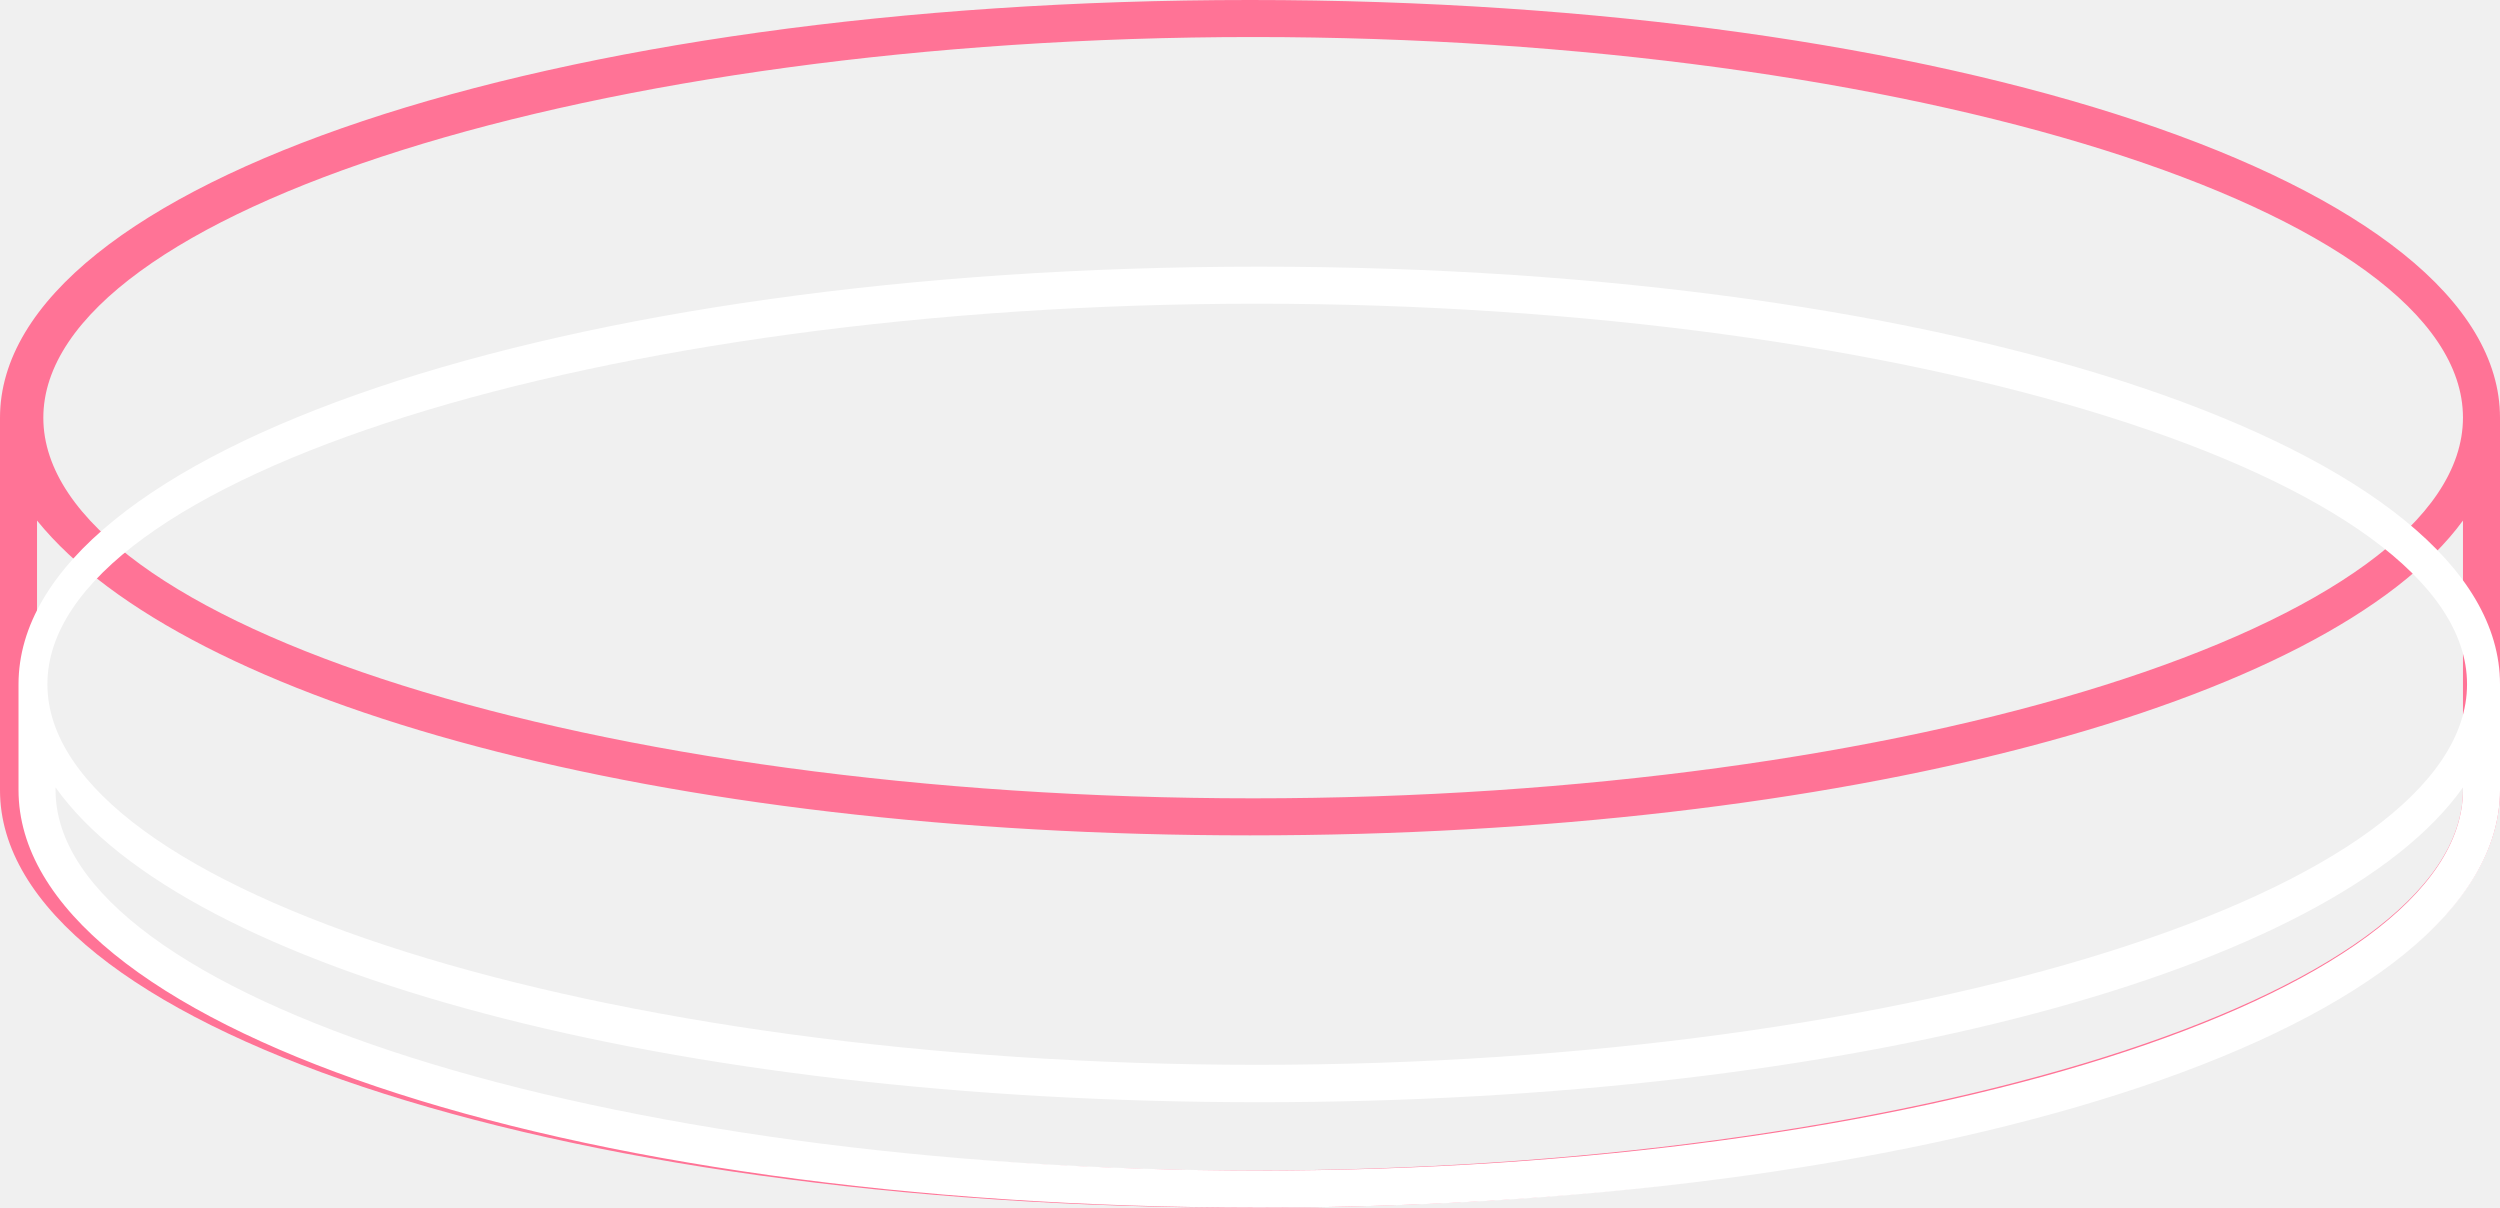
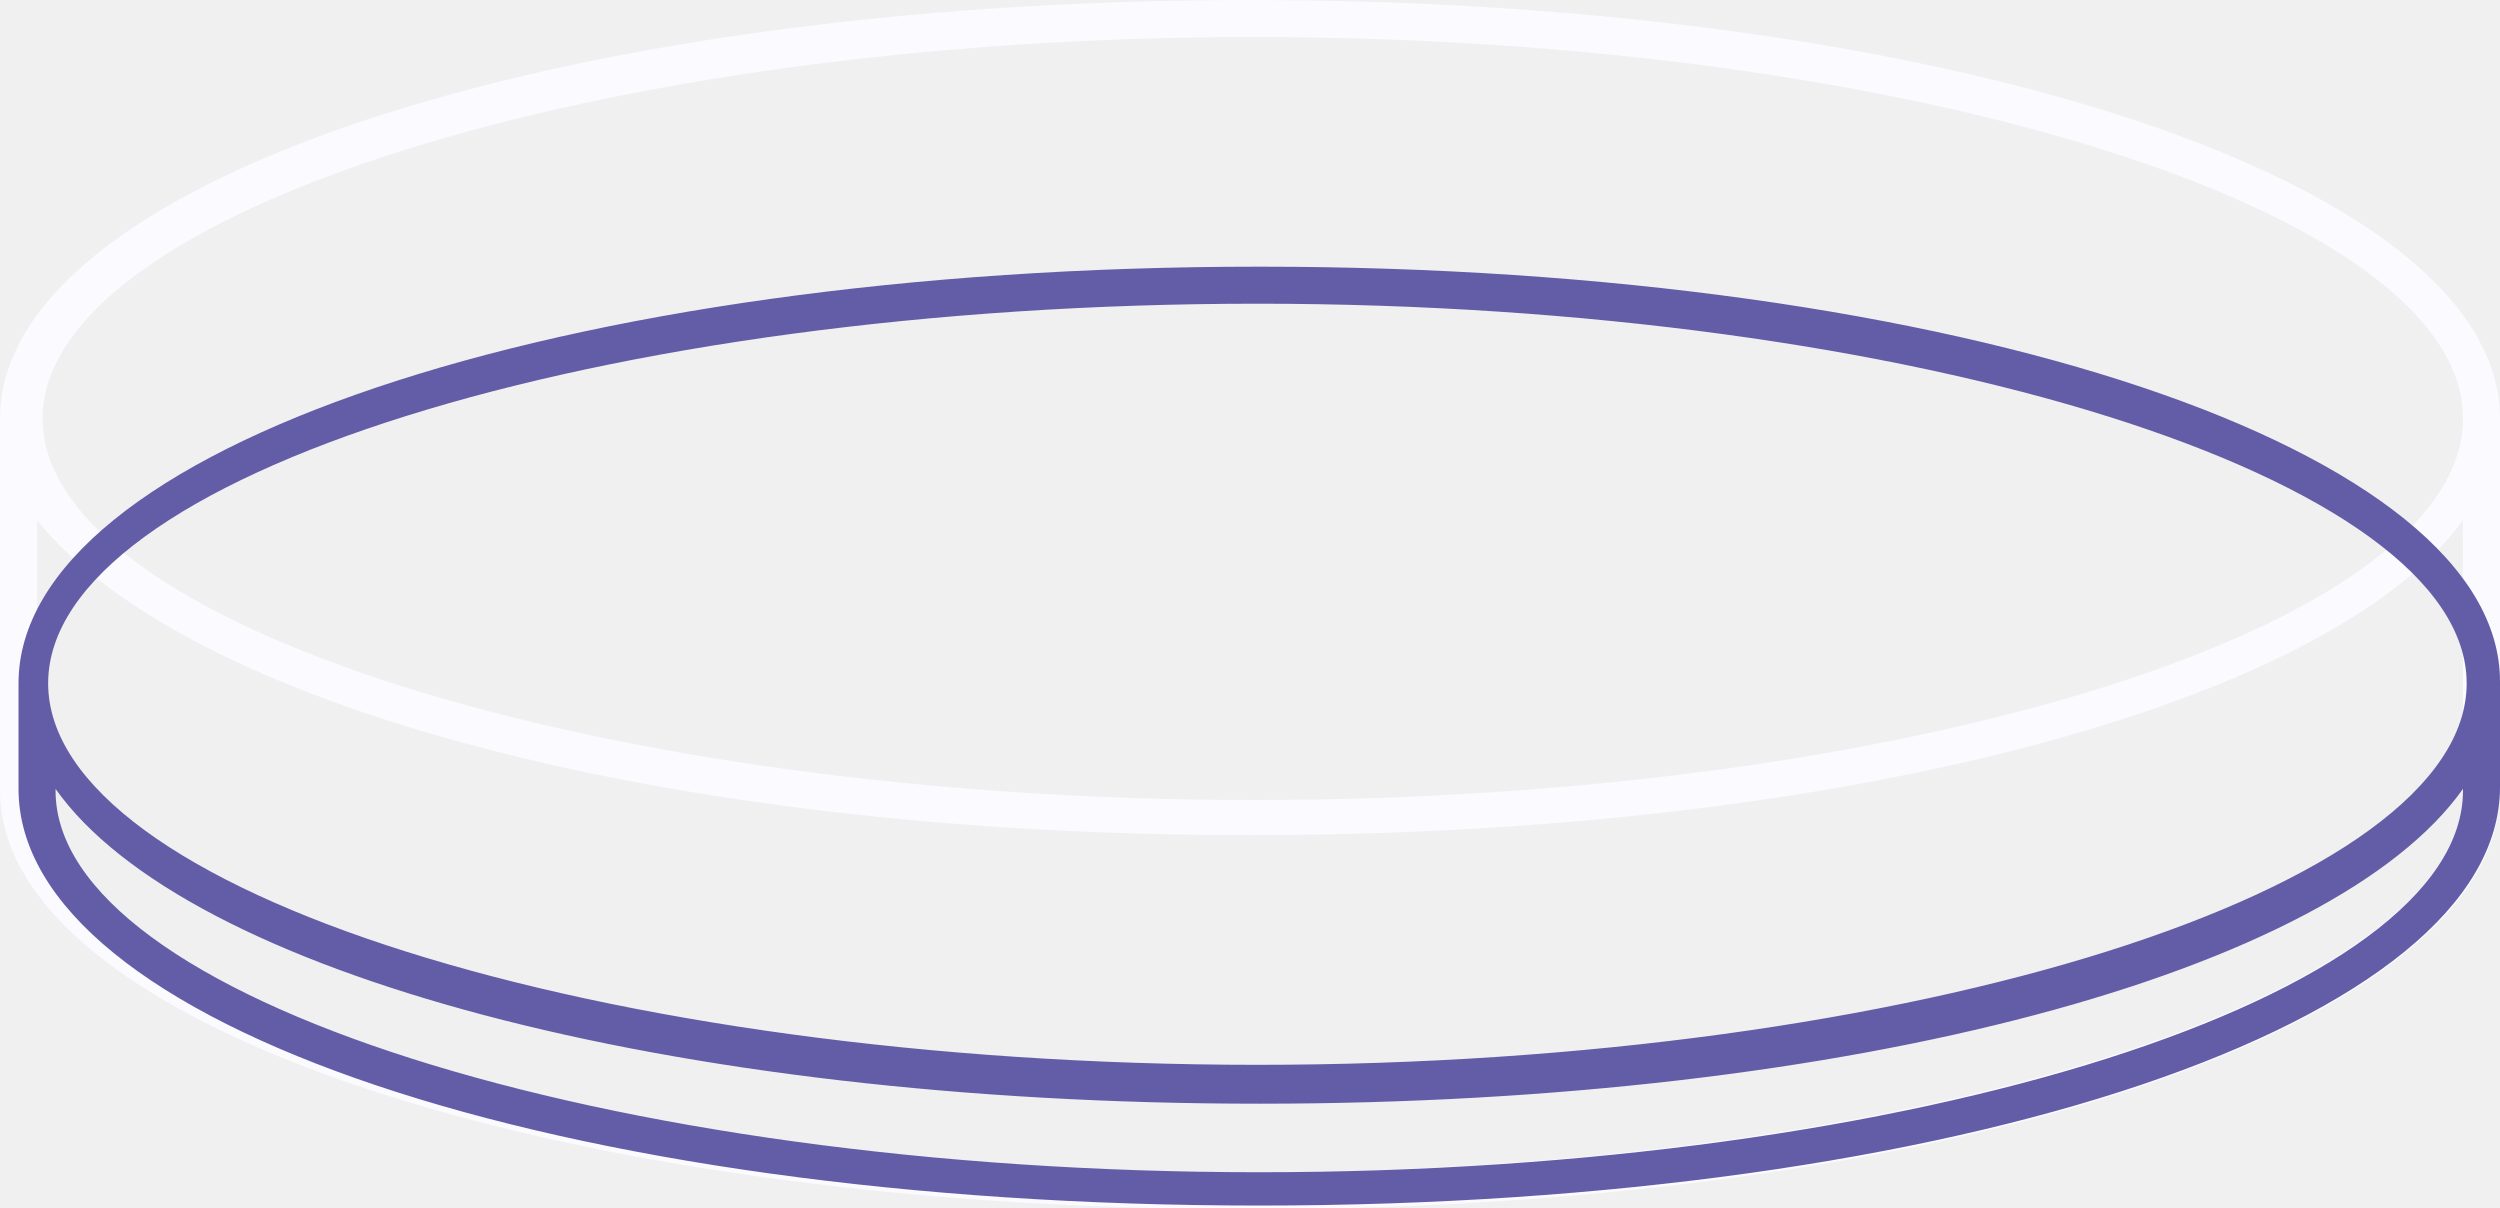
- <svg xmlns="http://www.w3.org/2000/svg" viewBox="0 0 135 65.21">
-   <defs>
-     <style>.a{fill:#ff7396;}.b{fill:#fff;}</style>
-   </defs>
-   <path class="a" d="M49.5,77.89C11.74,77.89-18,87.8-18,100.45v20.11c0,12.65,29.74,22.55,67.5,22.55S117,133.2,117,120.55V100.45C117,87.8,87.26,77.89,49.5,77.89Zm0.17,2c35.41,0,65.33,9.41,65.33,20.55S85.08,121,49.67,121s-65.33-9.41-65.33-20.55S14.25,79.89,49.67,79.89ZM115,120.55c0,11.14-30.09,20.55-65.5,20.55S-16,131.69-16,120.55V106c8,9.87,33.51,17,65.5,17s58.27-7.11,65.5-17v14.53Z" transform="translate(18 -77.89)" />
-   <path class="b" d="M50,92.29c-37.76,0-67,9.91-67,22.55v5.71c0,12.65,29.24,22.55,67,22.55s67-9.91,67-22.55v-5.71C117,102.19,87.76,92.29,50,92.29Zm-0.11,2c35.41,0,65.33,9.41,65.33,20.55s-29.92,20.55-65.33,20.55S-15.44,126-15.44,114.84,14.48,94.29,49.89,94.29ZM115,120.55c0,11.14-29.59,20.55-65,20.55s-65-9.41-65-20.55v-0.14c7,9.87,33,17,65,17s58-7.11,65-17v0.14Z" transform="translate(18 -77.89)" />
+ <svg xmlns="http://www.w3.org/2000/svg" version="1.1" id="Layer_1" x="0px" y="0px" viewBox="0 0 135 65.2" style="enable-background:new 0 0 135 65.2;" xml:space="preserve">
+   <style type="text/css">
+ 	.st0{fill:#FAFAFF;}
+ 	.st1{fill:#635DA8;}
+ </style>
+   <path class="st0" d="M67.5,0C29.7,0,0,9.9,0,22.6v20.1c0,12.6,29.7,22.6,67.5,22.6S135,55.3,135,42.7V22.6C135,9.9,105.3,0,67.5,0z   M67.7,2c35.4,0,65.3,9.4,65.3,20.6s-29.9,20.6-65.3,20.6S2.3,33.7,2.3,22.6S32.3,2,67.7,2z M133,42.7c0,11.1-30.1,20.6-65.5,20.6  S2,53.8,2,42.7V28.1c8,9.9,33.5,17,65.5,17s58.3-7.1,65.5-17V42.7L133,42.7z" />
+   <path class="st1" d="M68,14.4c-37.8,0-67,9.9-67,22.5v5.7c0,12.7,29.2,22.5,67,22.5s67-9.9,67-22.6v-5.7  C135,24.3,105.8,14.4,68,14.4z M67.9,16.4c35.4,0,65.3,9.4,65.3,20.5s-29.9,20.6-65.3,20.6S2.6,48.1,2.6,36.9S32.5,16.4,67.9,16.4z   M133,42.7c0,11.1-29.6,20.6-65,20.6S3,53.8,3,42.7v-0.1c7,9.9,33,17,65,17s58-7.1,65-17V42.7z" />
</svg>
